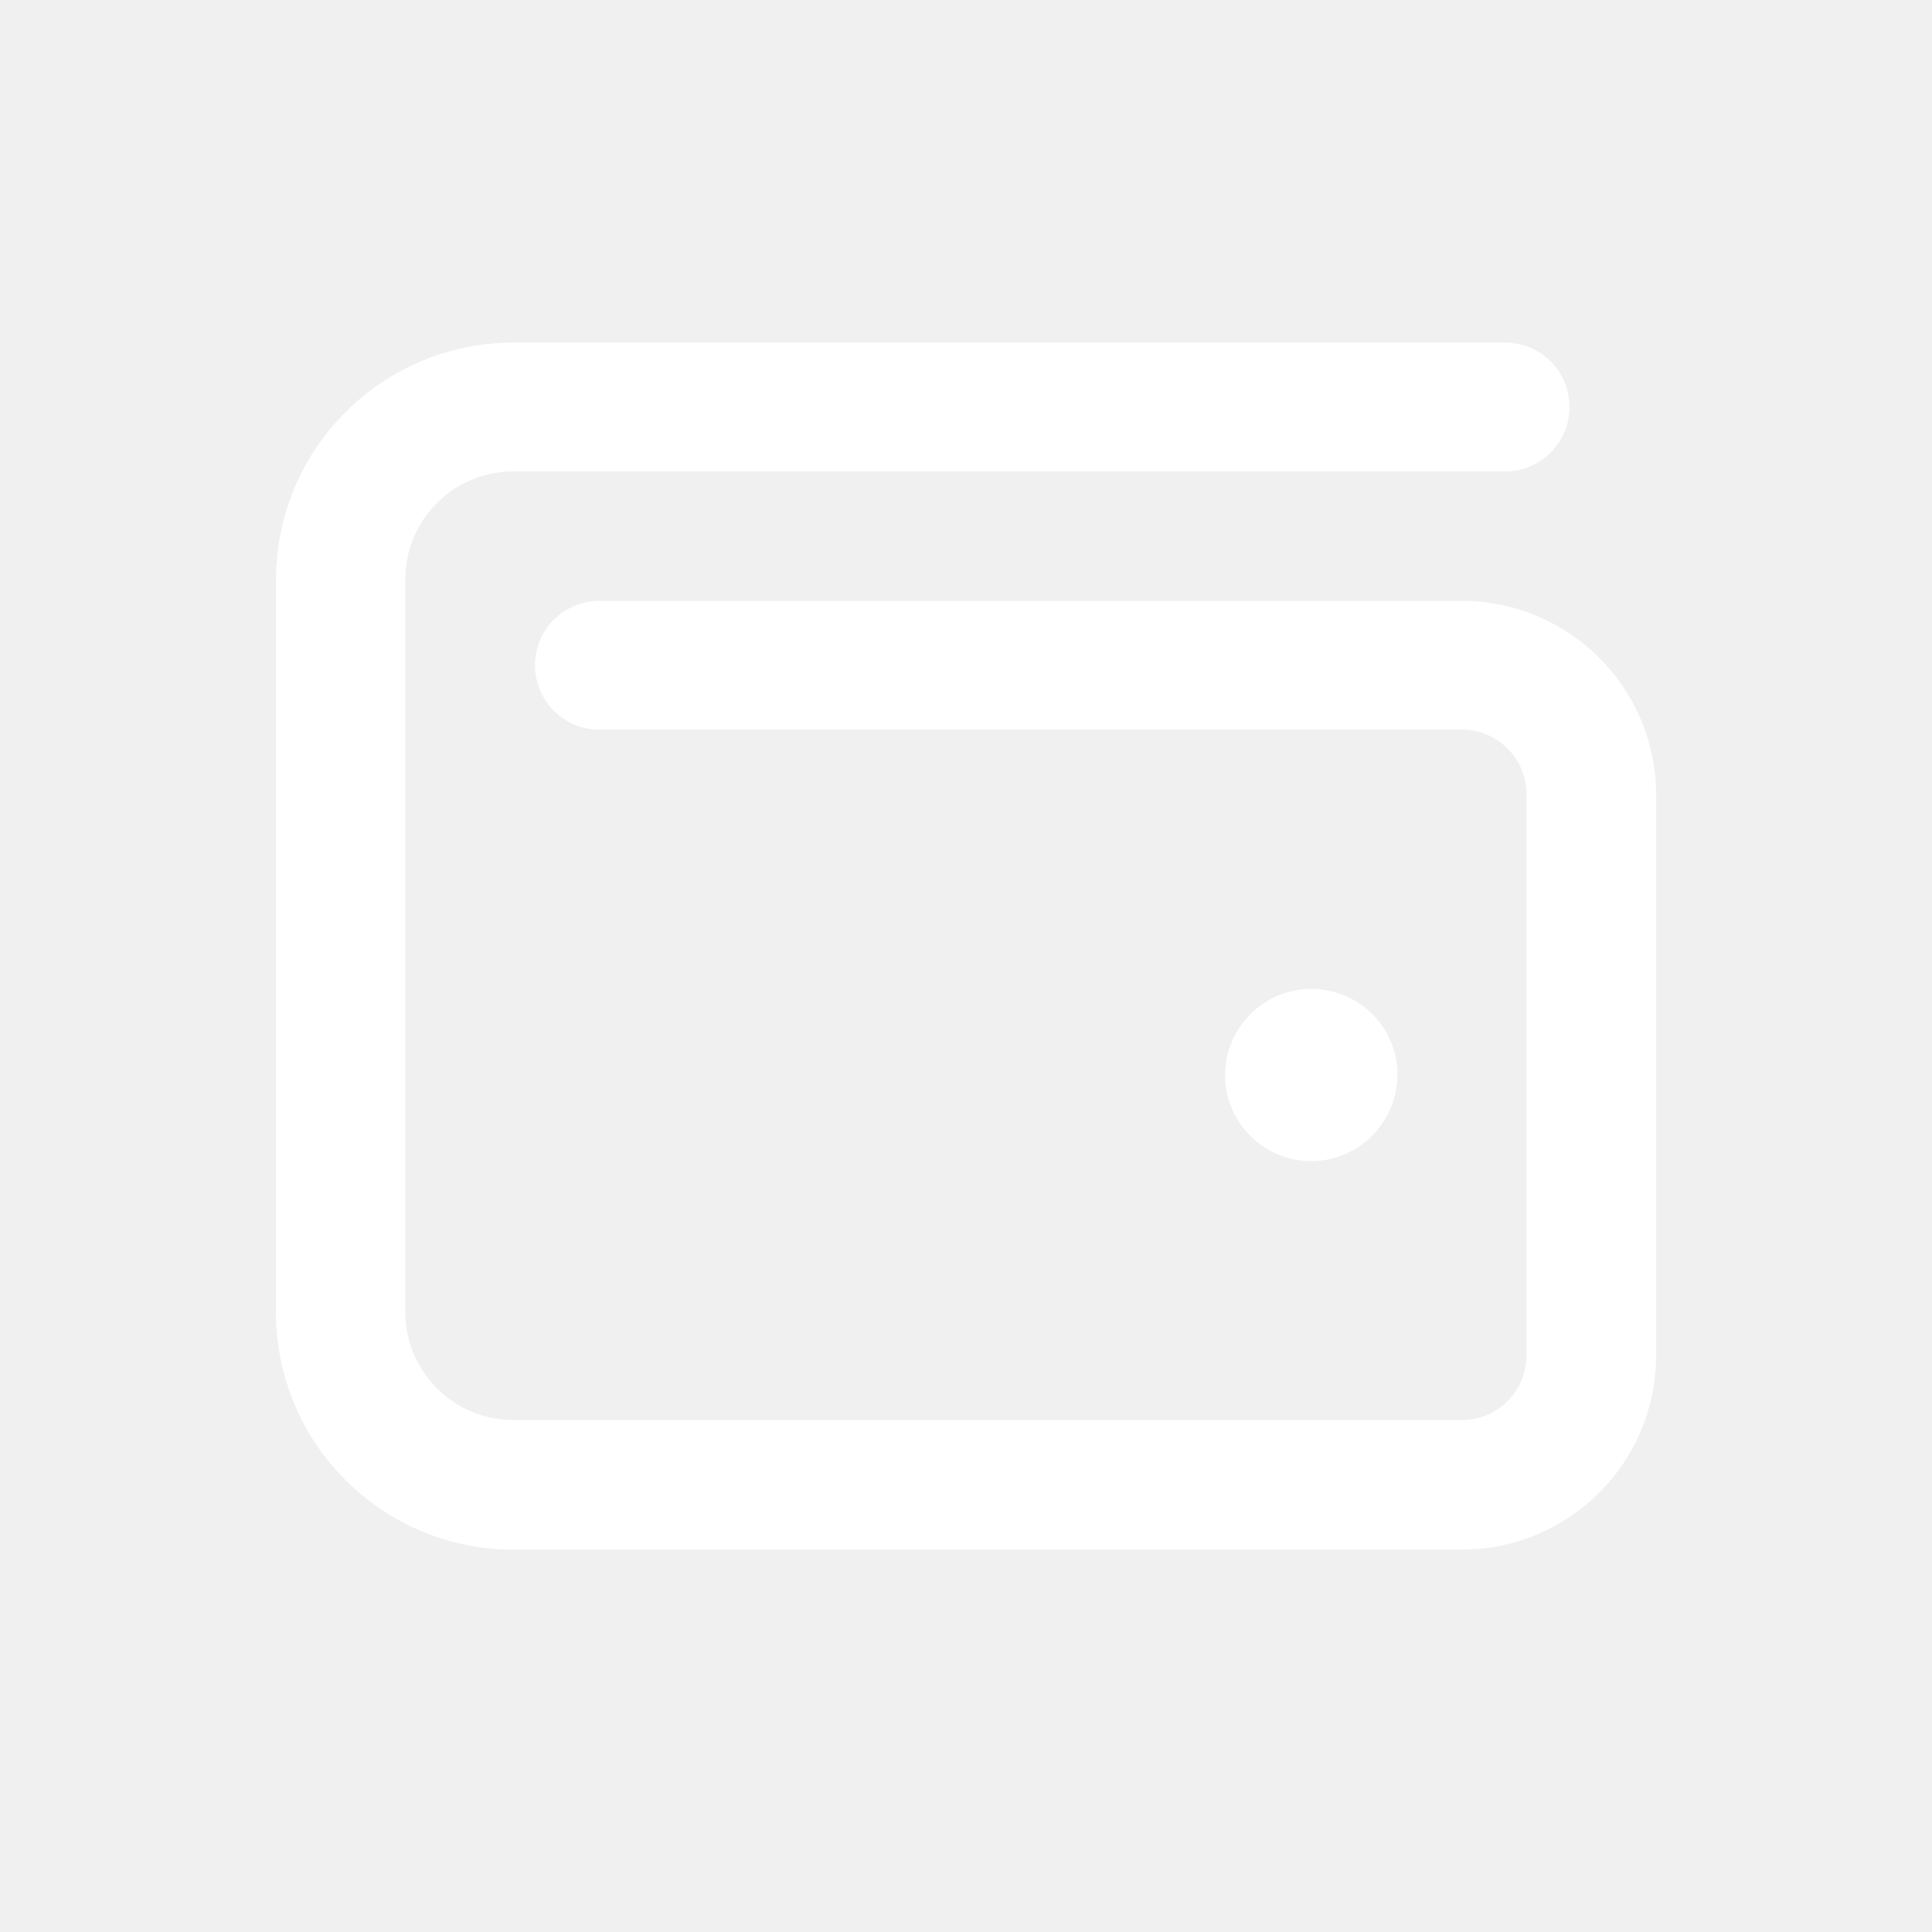
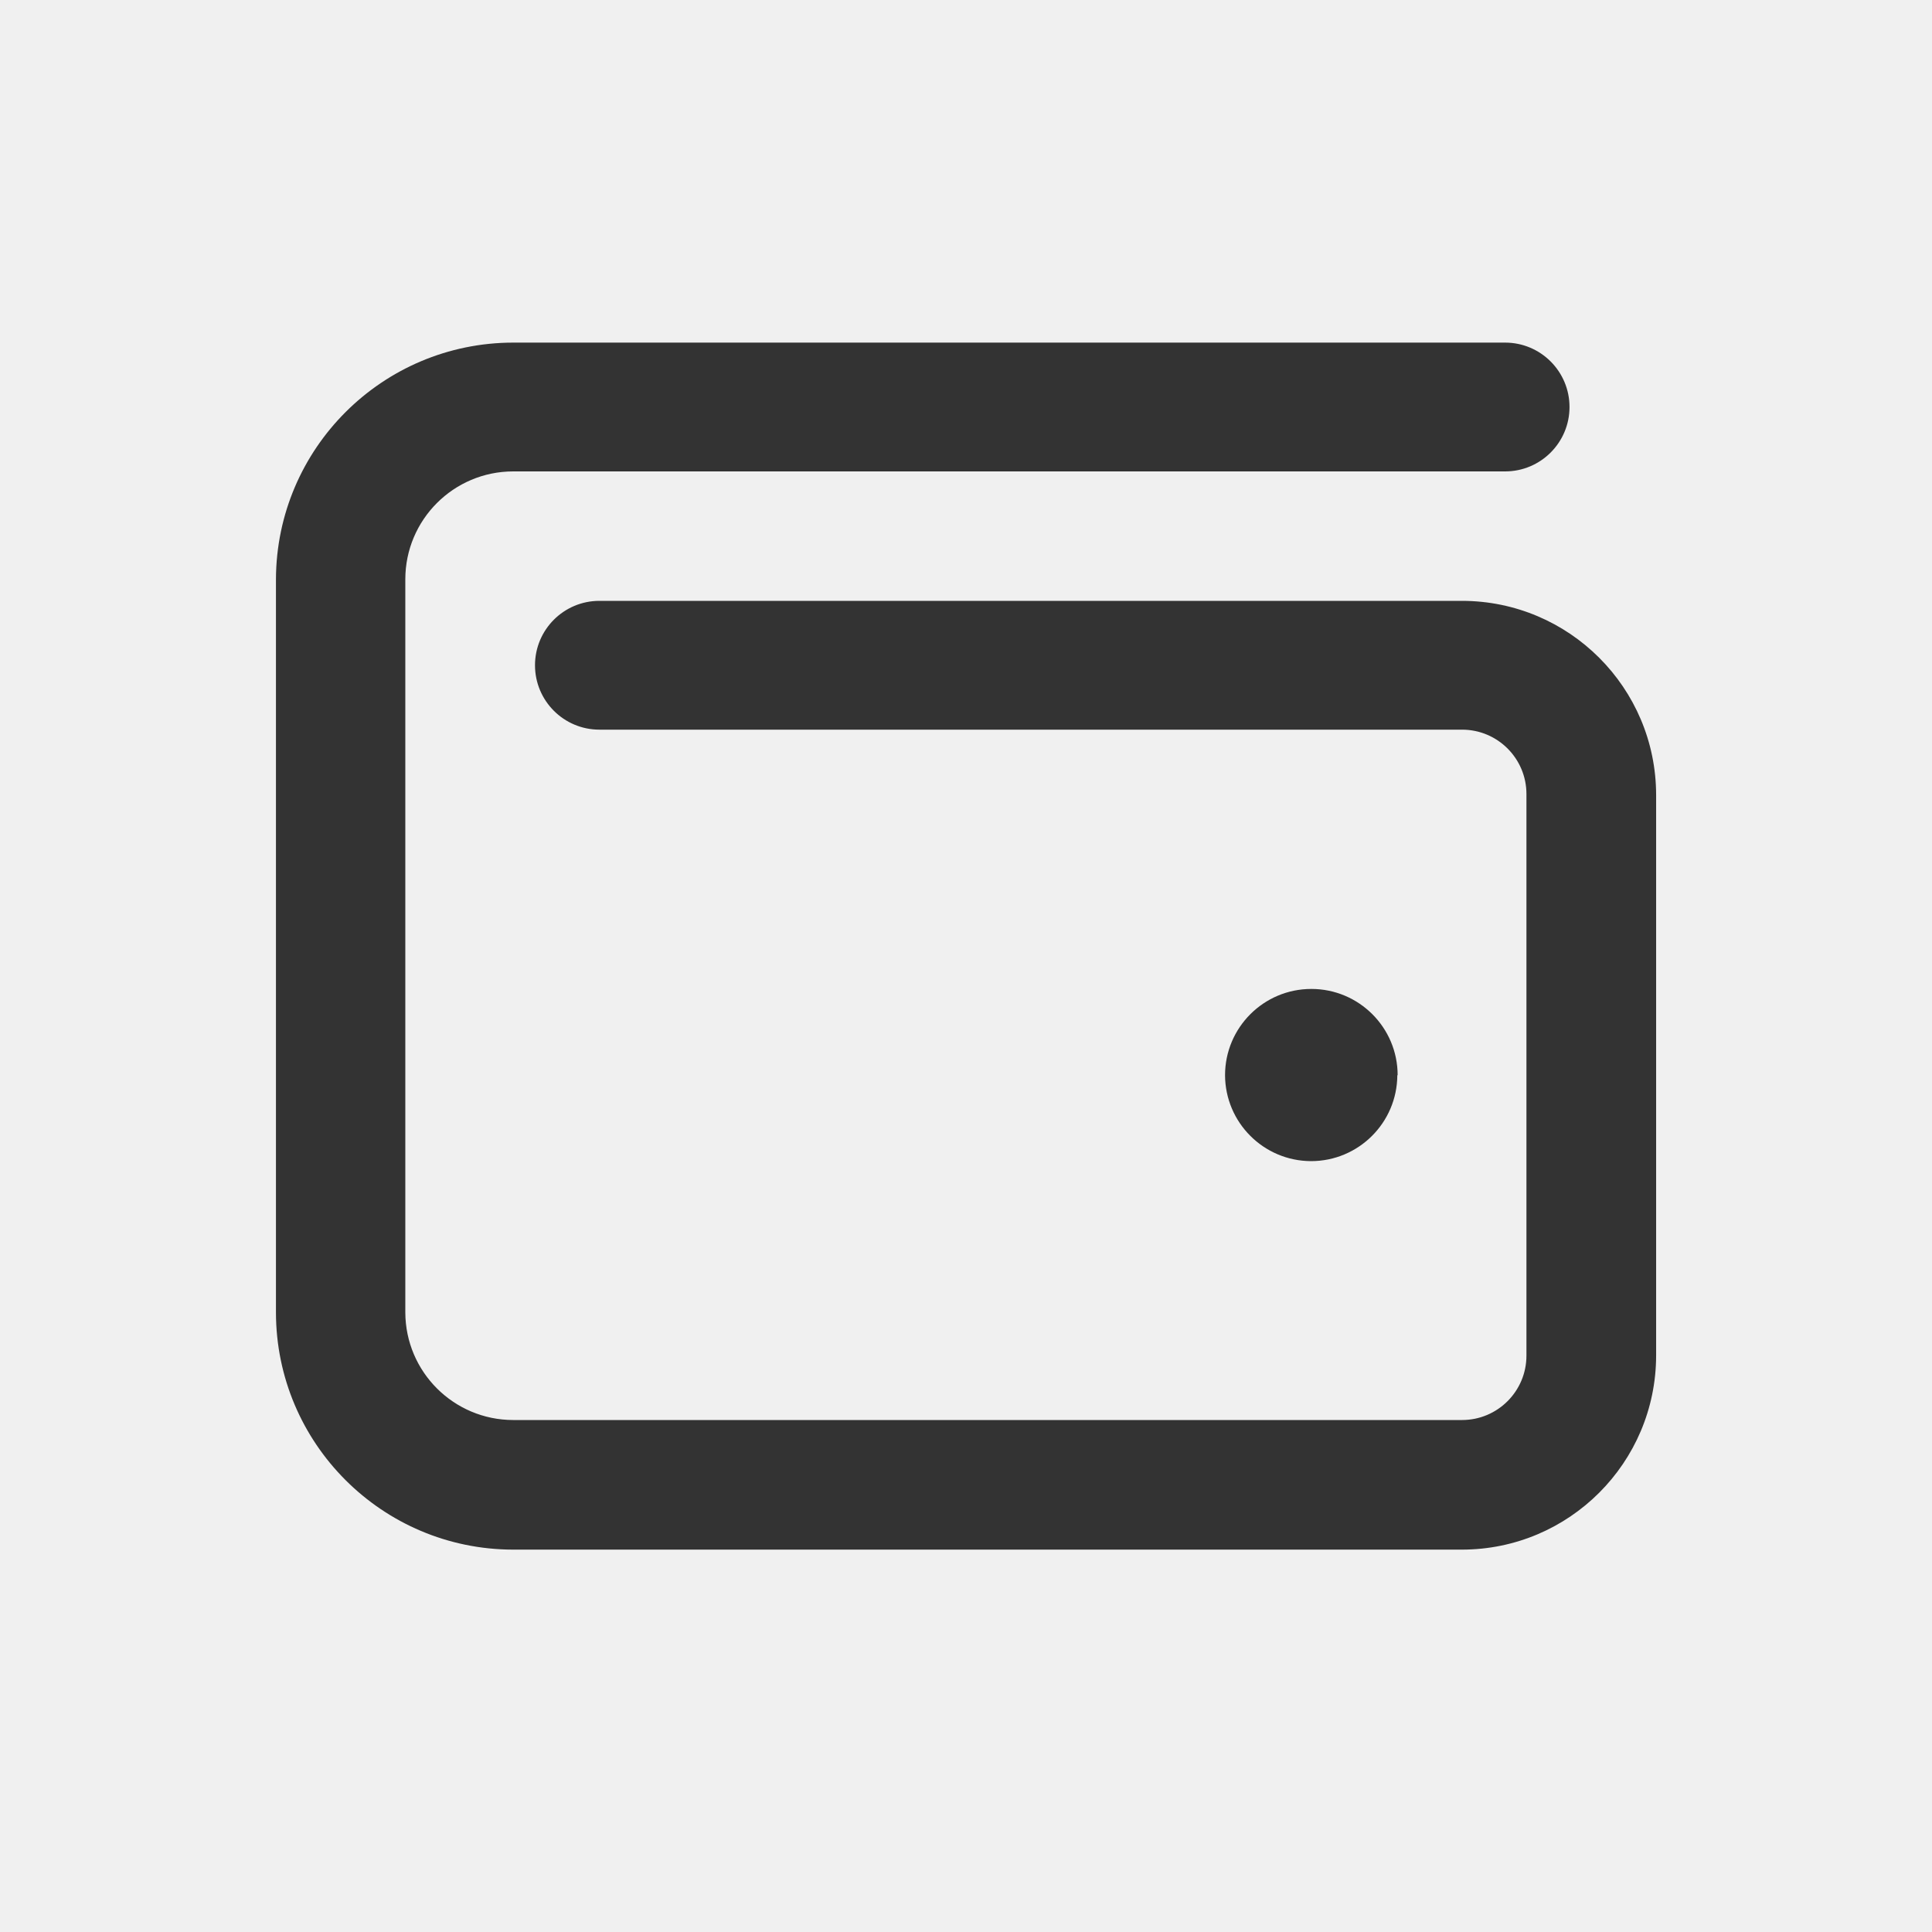
<svg xmlns="http://www.w3.org/2000/svg" width="24" height="24">
  <path fill="rgba(255,255,255,0)" d="M0 0h24v24H0z" />
-   <path data-name="↳ ✏️ Label" d="M18.162 7.464H7.446a.8.8 0 0 0-.8.8.8.8 0 0 0 .8.8h10.716a.8.8 0 0 1 .8.8v6.976a.8.8 0 0 1-.8.8H6.375a1.341 1.341 0 0 1-1.34-1.336V7.196a1.341 1.341 0 0 1 1.34-1.34h12.322a.8.8 0 0 0 .8-.8.8.8 0 0 0-.8-.8H6.375a2.95 2.95 0 0 0-2.947 2.94v9.108a2.95 2.95 0 0 0 2.947 2.946h11.787a2.414 2.414 0 0 0 2.411-2.411V9.875a2.414 2.414 0 0 0-2.411-2.411Zm-.8 5.893a1.072 1.072 0 0 0-1.072-1.072 1.072 1.072 0 0 0-1.072 1.072 1.072 1.072 0 0 0 1.068 1.067 1.072 1.072 0 0 0 1.072-1.067Z" fill="#fff" />
+   <path data-name="↳ ✏️ Label" d="M18.162 7.464H7.446a.8.8 0 0 0-.8.8.8.8 0 0 0 .8.8h10.716a.8.8 0 0 1 .8.8v6.976a.8.8 0 0 1-.8.8H6.375a1.341 1.341 0 0 1-1.34-1.336V7.196a1.341 1.341 0 0 1 1.34-1.34h12.322a.8.8 0 0 0 .8-.8.8.8 0 0 0-.8-.8H6.375a2.95 2.95 0 0 0-2.947 2.94v9.108a2.95 2.95 0 0 0 2.947 2.946h11.787a2.414 2.414 0 0 0 2.411-2.411V9.875a2.414 2.414 0 0 0-2.411-2.411Zm-.8 5.893a1.072 1.072 0 0 0-1.072-1.072 1.072 1.072 0 0 0-1.072 1.072 1.072 1.072 0 0 0 1.068 1.067 1.072 1.072 0 0 0 1.072-1.067Z" fill="#333" />
</svg>
